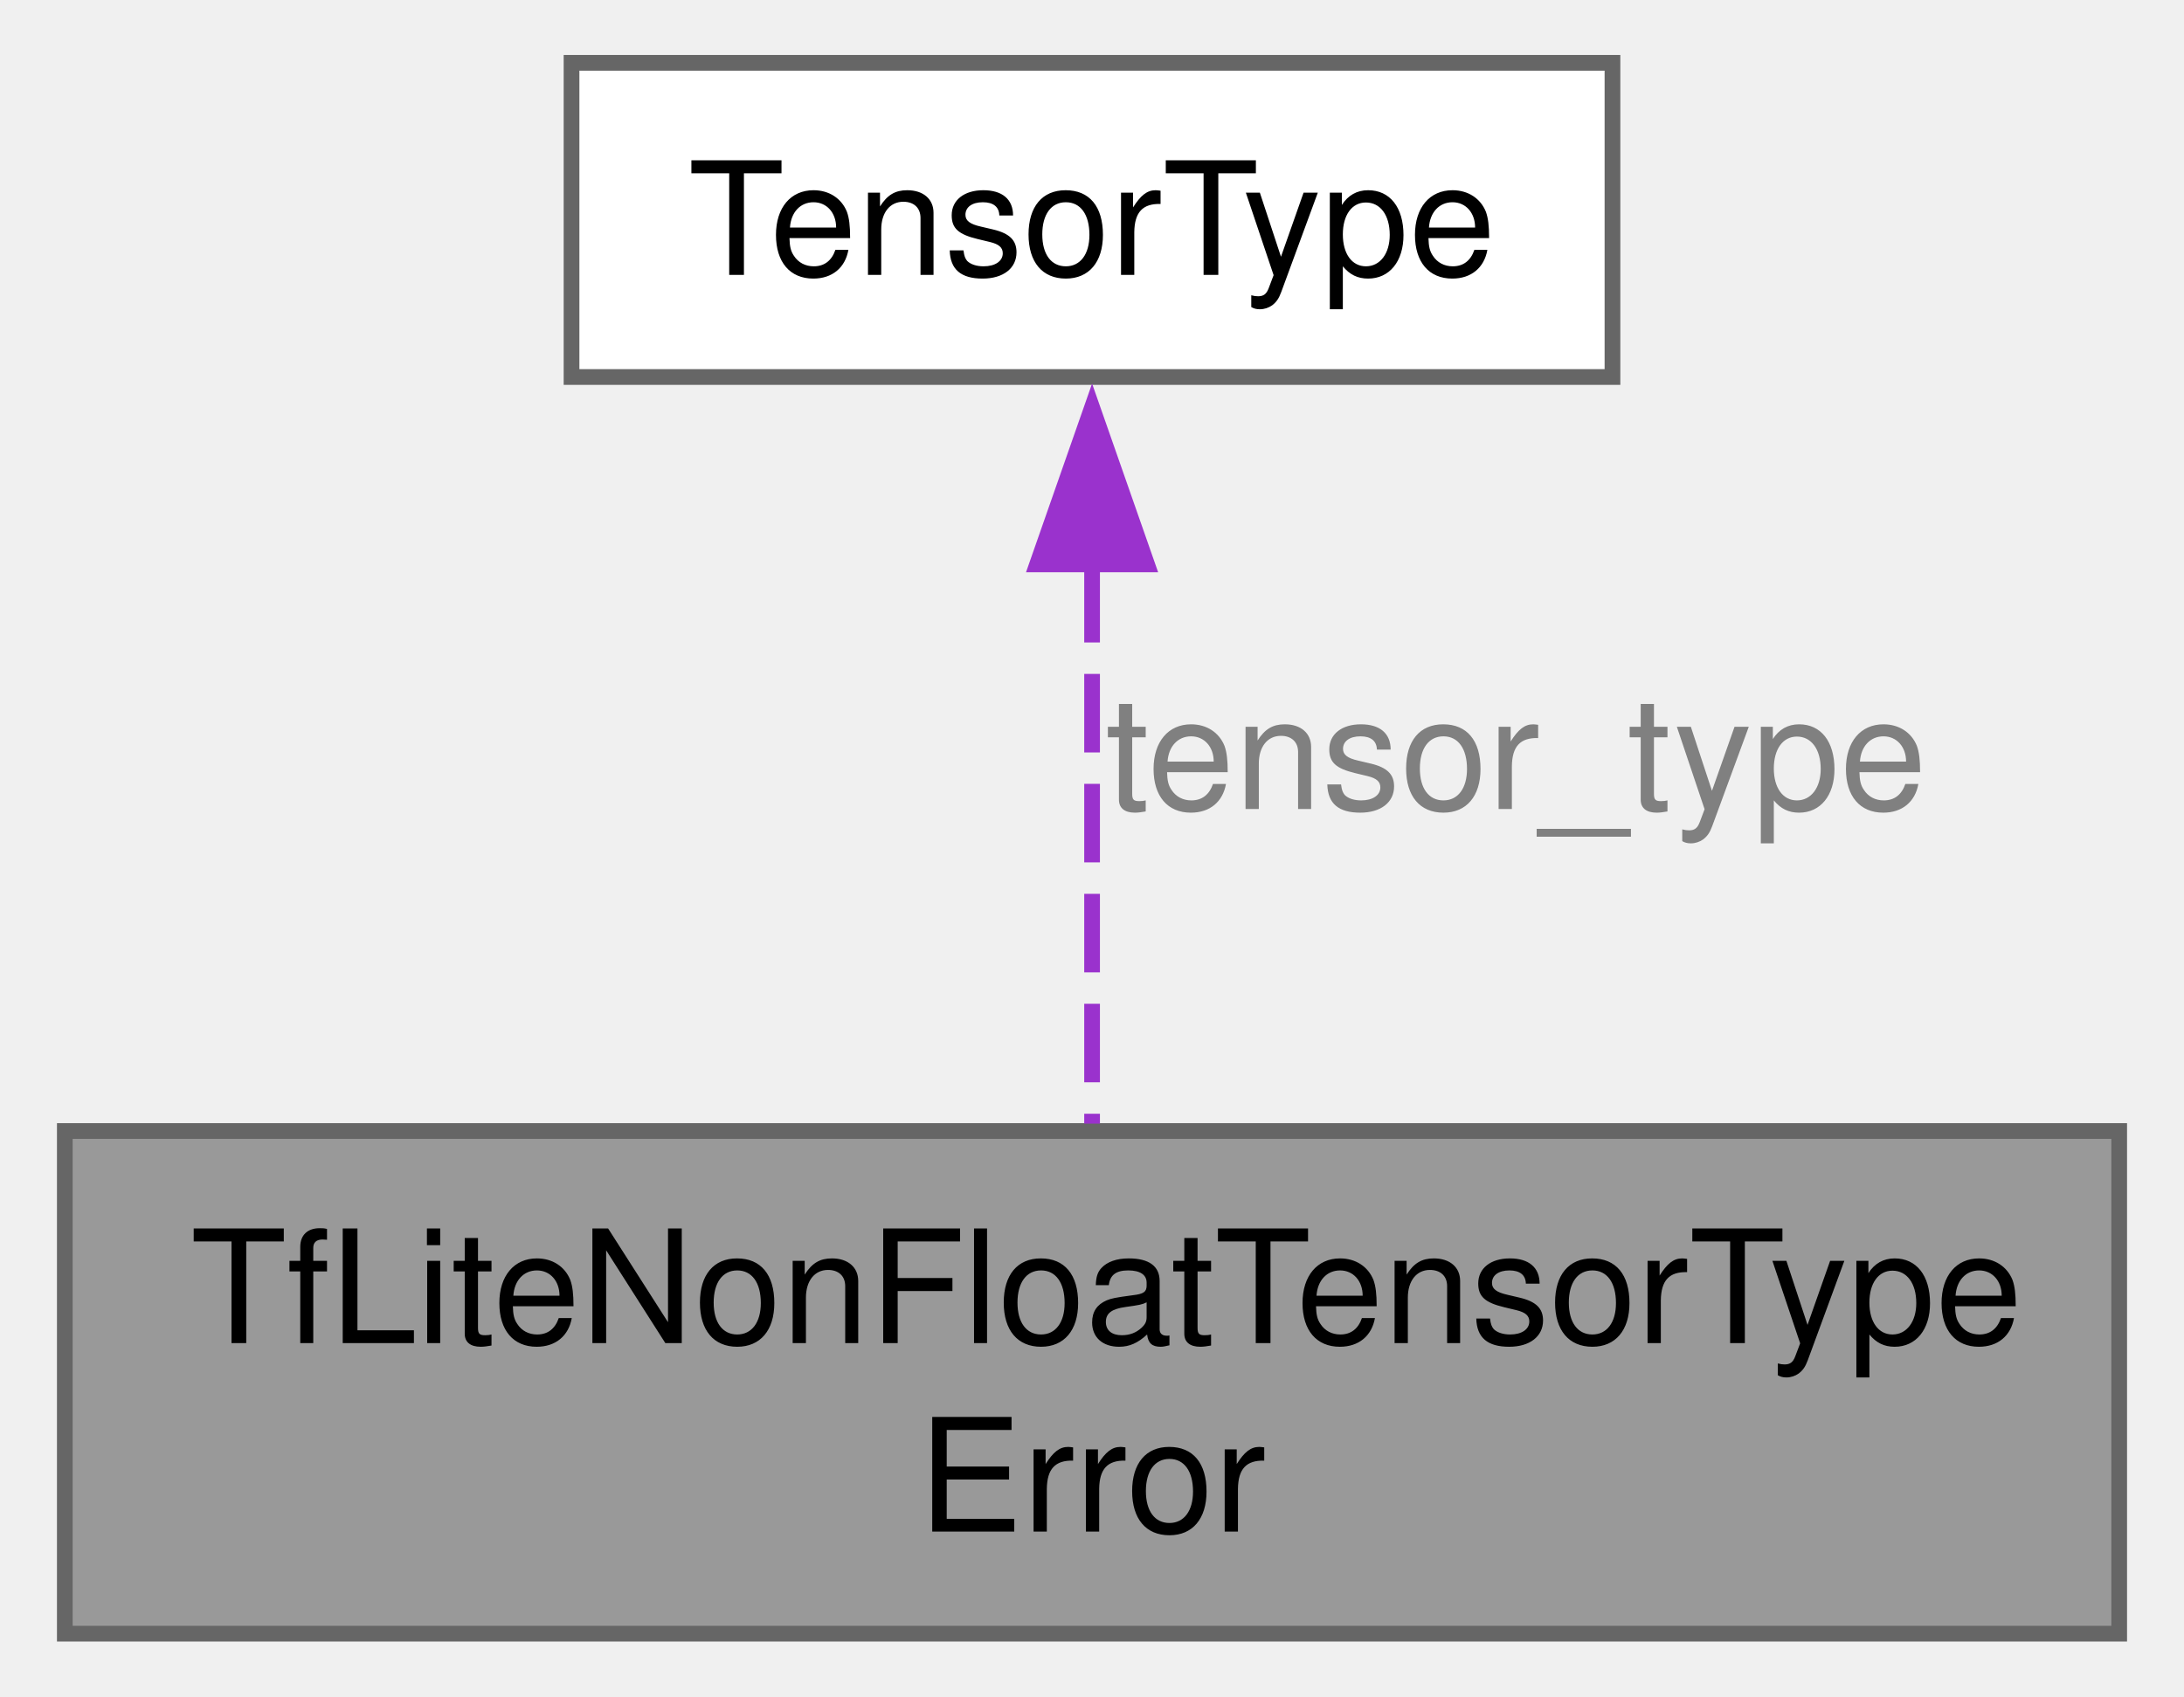
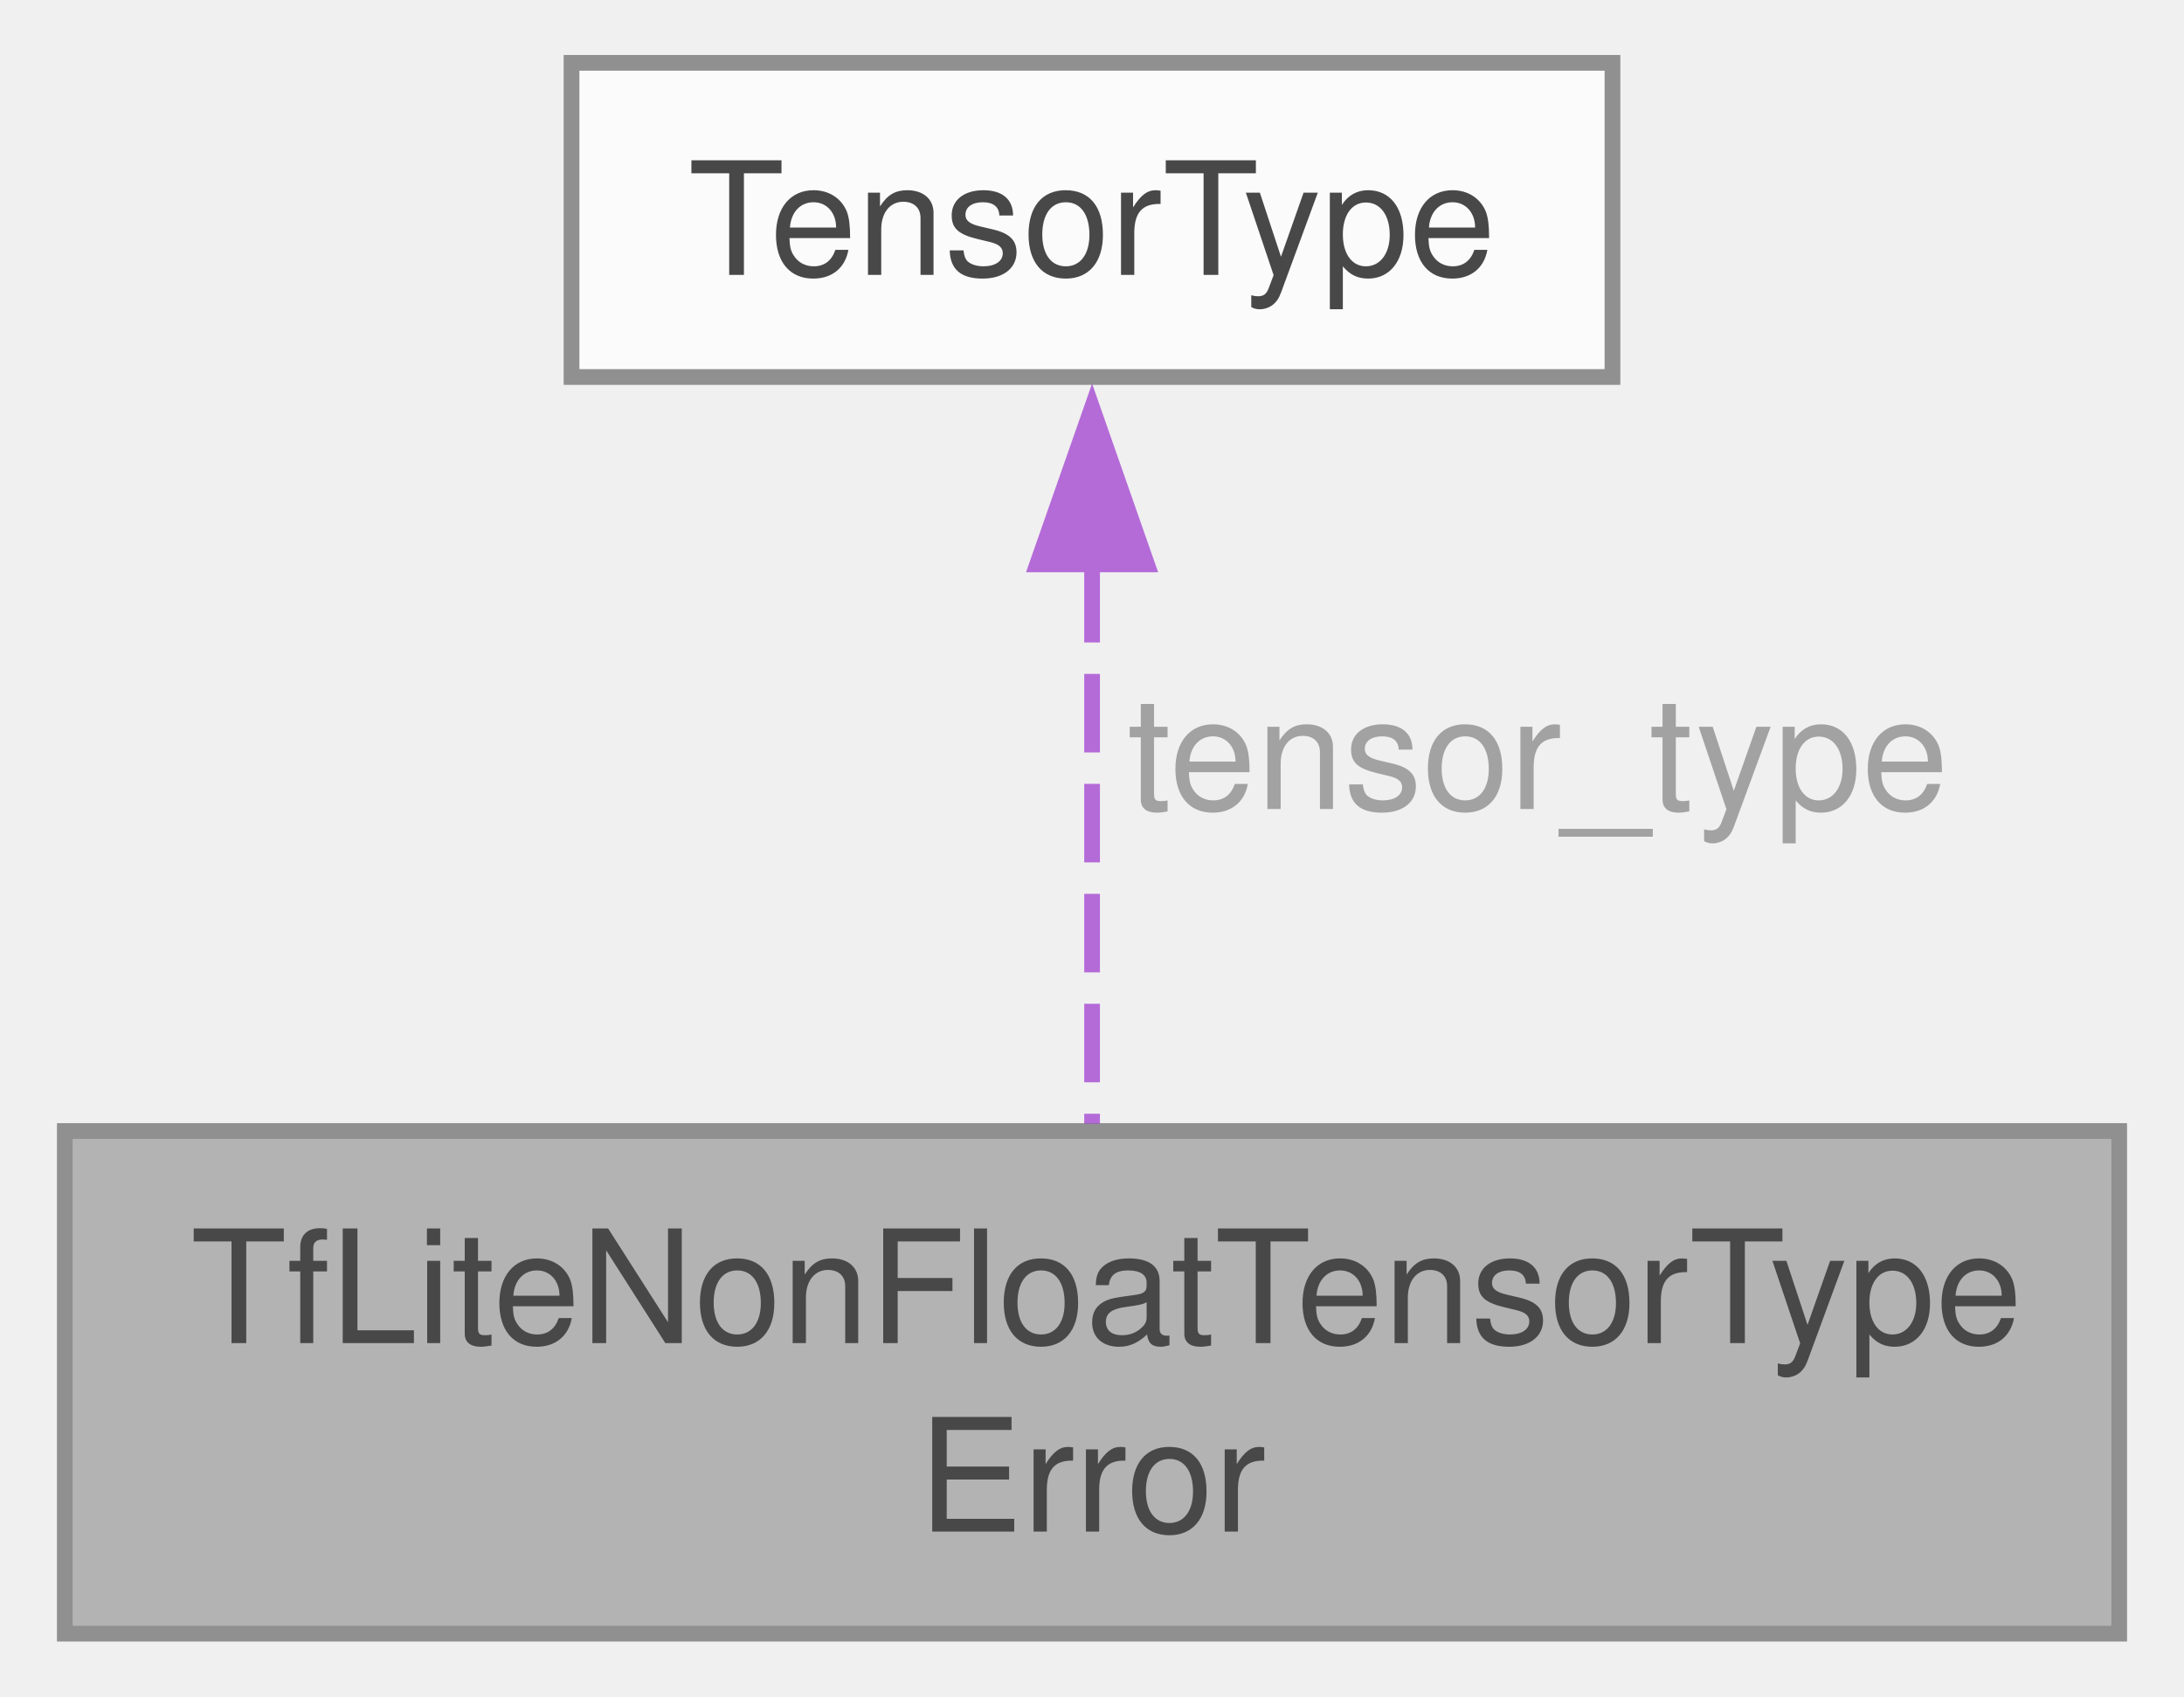
<svg xmlns="http://www.w3.org/2000/svg" xmlns:xlink="http://www.w3.org/1999/xlink" width="139pt" height="108pt" viewBox="0.00 0.00 138.75 108.00">
-   <g id="graph0" class="graph" transform="scale(1 1) rotate(0) translate(4 104)">
-     <g id="Node000001" class="node">
-       <g id="a_Node000001">
-         <a xlink:title=" ">
-           <polygon fill="#999999" stroke="#666666" points="130.75,-32 0,-32 0,0 130.75,0 130.75,-32" />
-           <text text-anchor="start" x="8" y="-18.5" font-family="Helvetica,sans-Serif" font-size="10.00">TfLiteNonFloatTensorType</text>
-           <text text-anchor="middle" x="65.38" y="-6.5" font-family="Helvetica,sans-Serif" font-size="10.00">Error</text>
-         </a>
+   <svg id="main" version="1.1" xml:space="preserve">
+     <style type="text/css">
+ .node, .edge {opacity: 0.7;}
+ .node.selected, .edge.selected {opacity: 1;}
+ .edge:hover path { stroke: red; }
+ .edge:hover polygon { stroke: red; fill: red; }
+ </style>
+     <svg id="graph" class="graph">
+       <g id="graph0" class="graph" transform="scale(1 1) rotate(0) translate(4 104)">
+         <g id="Node000001" class="node">
+           <g id="a_Node000001">
+             <a xlink:title=" ">
+               <polygon fill="#999999" stroke="#666666" points="130.75,-32 0,-32 0,0 130.75,0 130.75,-32" />
+               <text text-anchor="start" x="8" y="-18.5" font-family="Helvetica,sans-Serif" font-size="10.00">TfLiteNonFloatTensorType</text>
+               <text text-anchor="middle" x="65.38" y="-6.5" font-family="Helvetica,sans-Serif" font-size="10.00">Error</text>
+             </a>
+           </g>
+         </g>
+         <g id="Node000002" class="node">
+           <g id="a_Node000002">
+             <a xlink:href="classTensorType.html" target="_top" xlink:title="either a input or a output tensor">
+               <polygon fill="white" stroke="#666666" points="98.5,-100 32.25,-100 32.25,-80 98.5,-80 98.5,-100" />
+               <text text-anchor="middle" x="65.38" y="-86.5" font-family="Helvetica,sans-Serif" font-size="10.00">TensorType</text>
+             </a>
+           </g>
+         </g>
+         <g id="edge1_Node000001_Node000002" class="edge">
+           <g id="a_edge1_Node000001_Node000002">
+             <a xlink:title=" ">
+               <path fill="none" stroke="#9a32cd" stroke-dasharray="5,2" d="M65.38,-68.1C65.38,-56.71 65.38,-42.87 65.38,-32.47" />
+               <polygon fill="#9a32cd" stroke="#9a32cd" points="61.88,-68.07 65.38,-78.07 68.88,-68.07 61.88,-68.07" />
+             </a>
+           </g>
+           <text text-anchor="middle" x="92.38" y="-52.5" font-family="Helvetica,sans-Serif" font-size="10.00" fill="grey"> tensor_type</text>
+         </g>
      </g>
-     </g>
-     <g id="Node000002" class="node">
-       <g id="a_Node000002">
-         <a xlink:href="classTensorType.html" target="_top" xlink:title="either a input or a output tensor">
-           <polygon fill="white" stroke="#666666" points="98.5,-100 32.25,-100 32.25,-80 98.5,-80 98.5,-100" />
-           <text text-anchor="middle" x="65.38" y="-86.5" font-family="Helvetica,sans-Serif" font-size="10.00">TensorType</text>
-         </a>
-       </g>
-     </g>
-     <g id="edge1_Node000001_Node000002" class="edge">
-       <g id="a_edge1_Node000001_Node000002">
-         <a xlink:title=" ">
-           <path fill="none" stroke="#9a32cd" stroke-dasharray="5,2" d="M65.38,-68.1C65.38,-56.71 65.38,-42.87 65.38,-32.47" />
-           <polygon fill="#9a32cd" stroke="#9a32cd" points="61.88,-68.07 65.38,-78.07 68.88,-68.07 61.88,-68.07" />
-         </a>
-       </g>
-       <text text-anchor="middle" x="92.38" y="-52.5" font-family="Helvetica,sans-Serif" font-size="10.00" fill="grey"> tensor_type</text>
-     </g>
-   </g>
+     </svg>
+   </svg>
+   <style type="text/css">
+ 
+ [data-mouse-over-selected='false'] { opacity: 0.7; }
+ [data-mouse-over-selected='true']  { opacity: 1.0; }
+ 
+ </style>
</svg>
